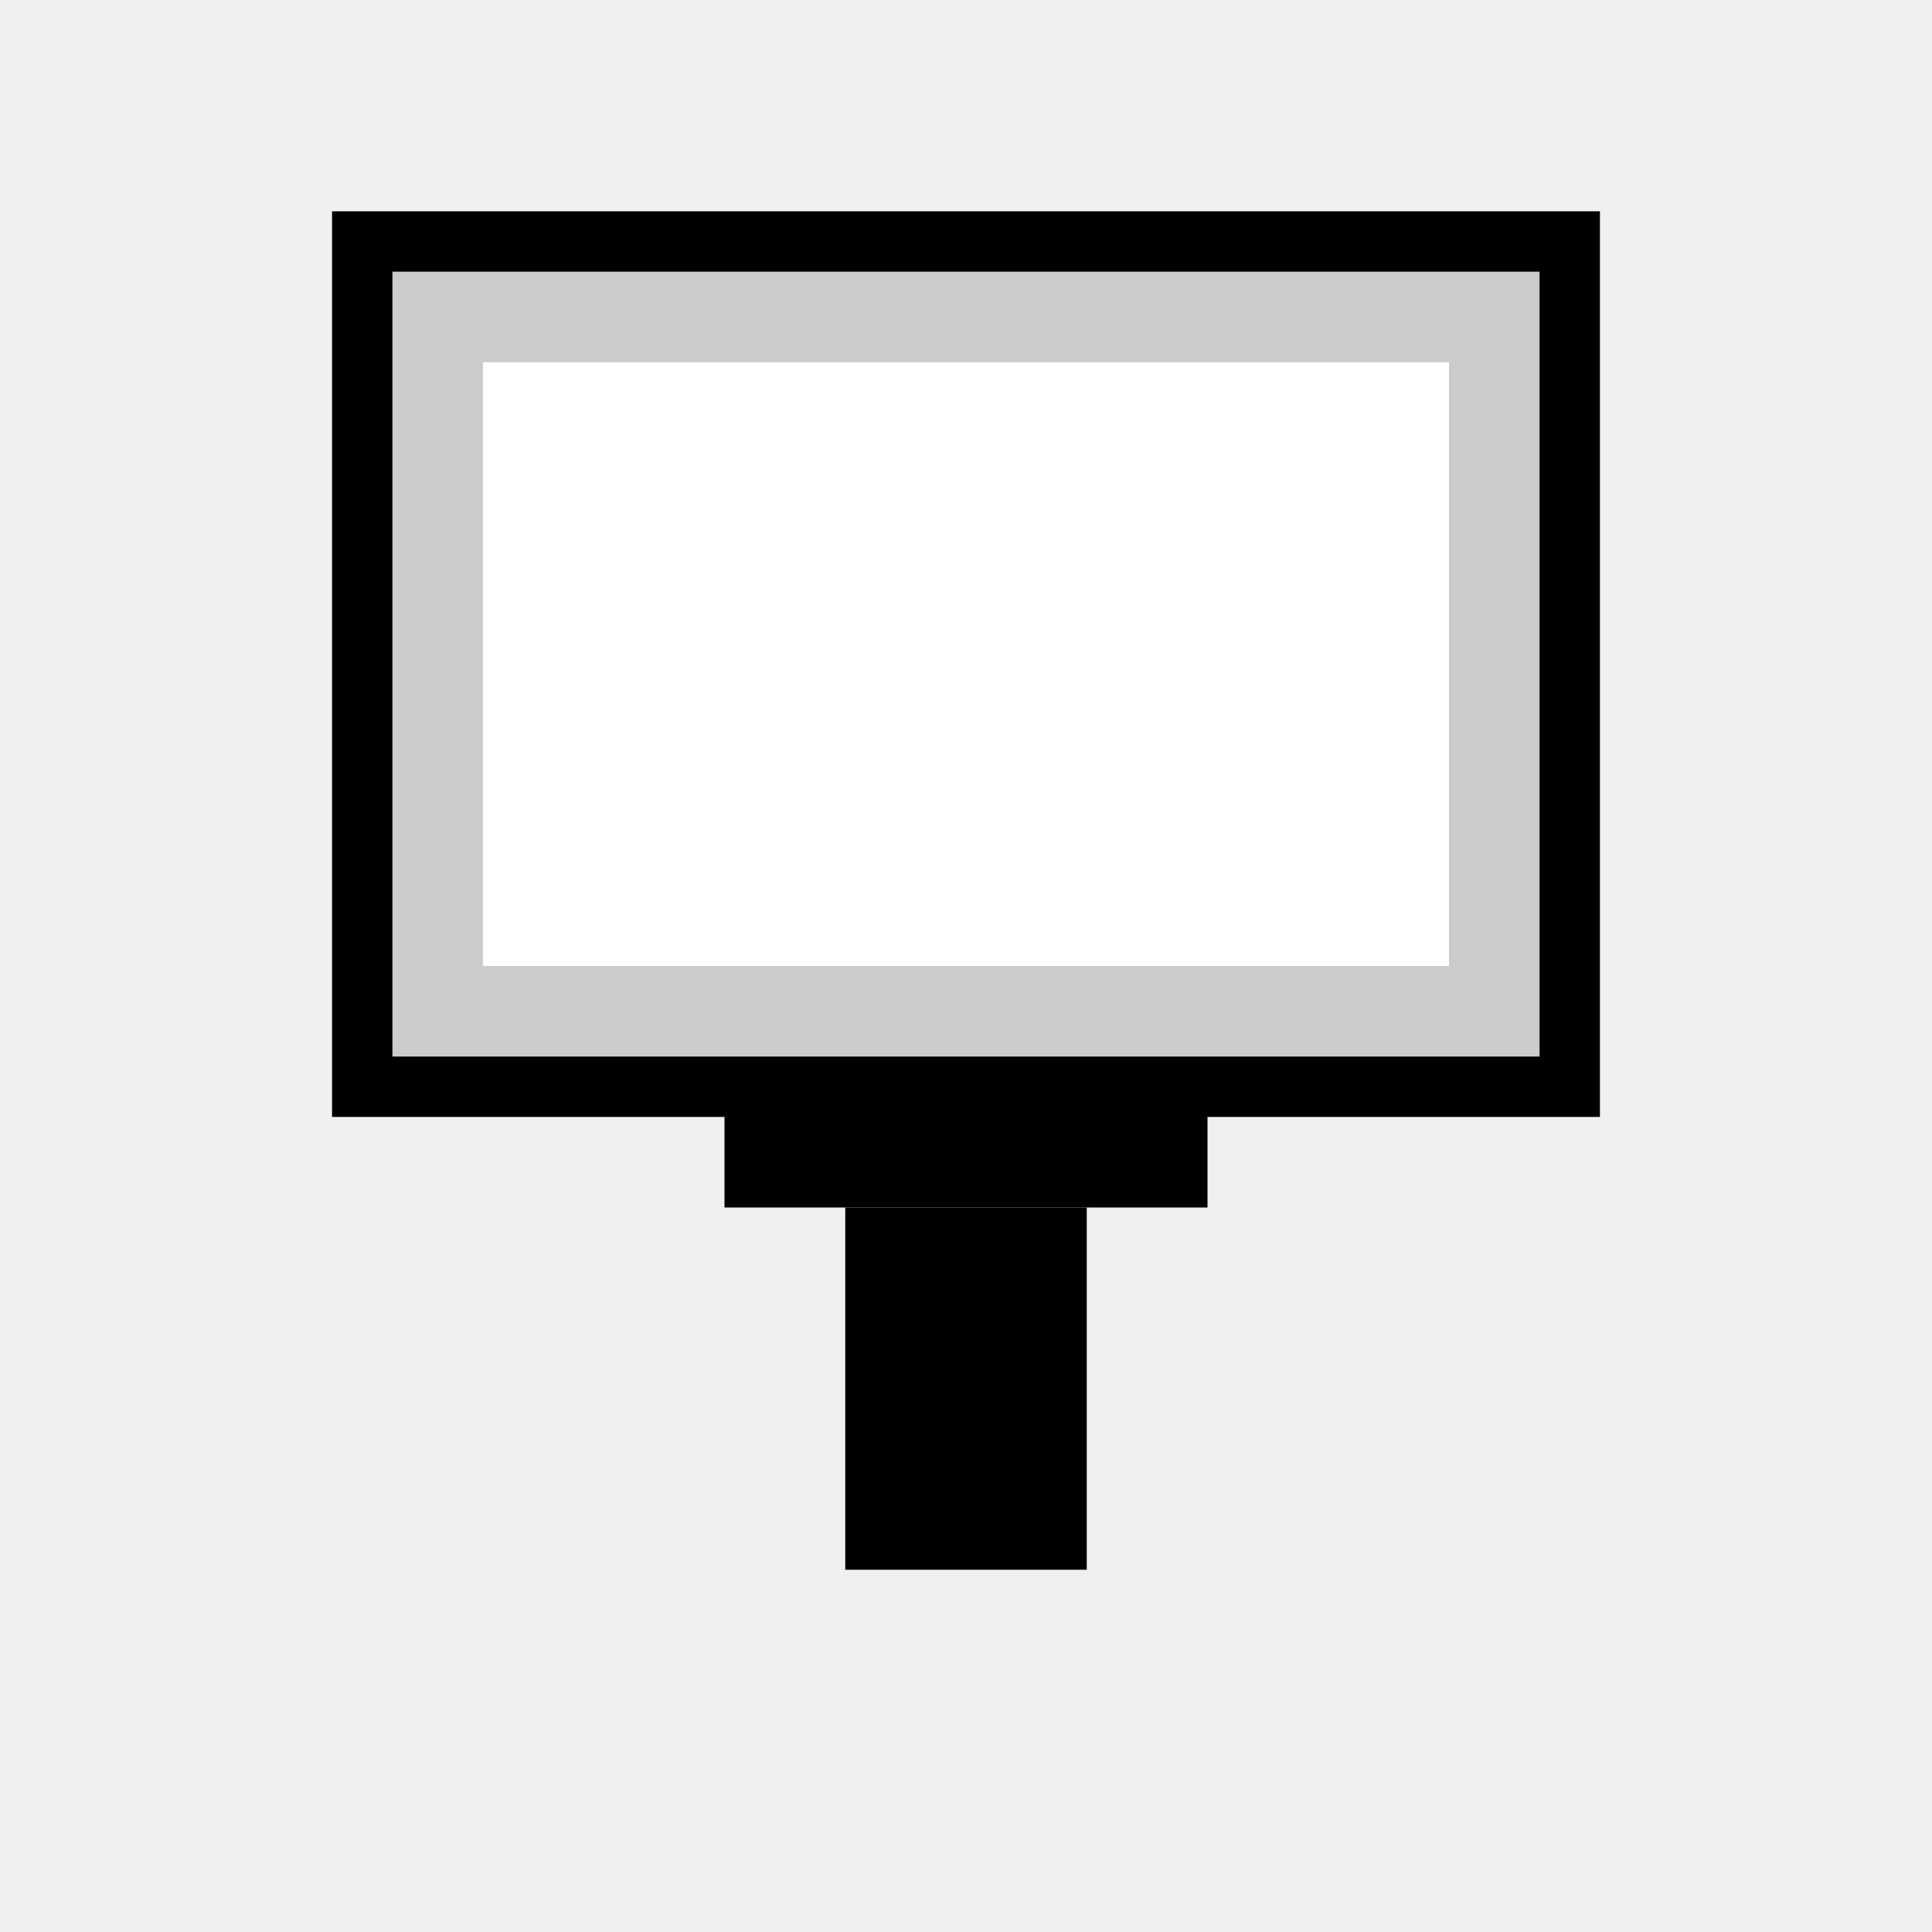
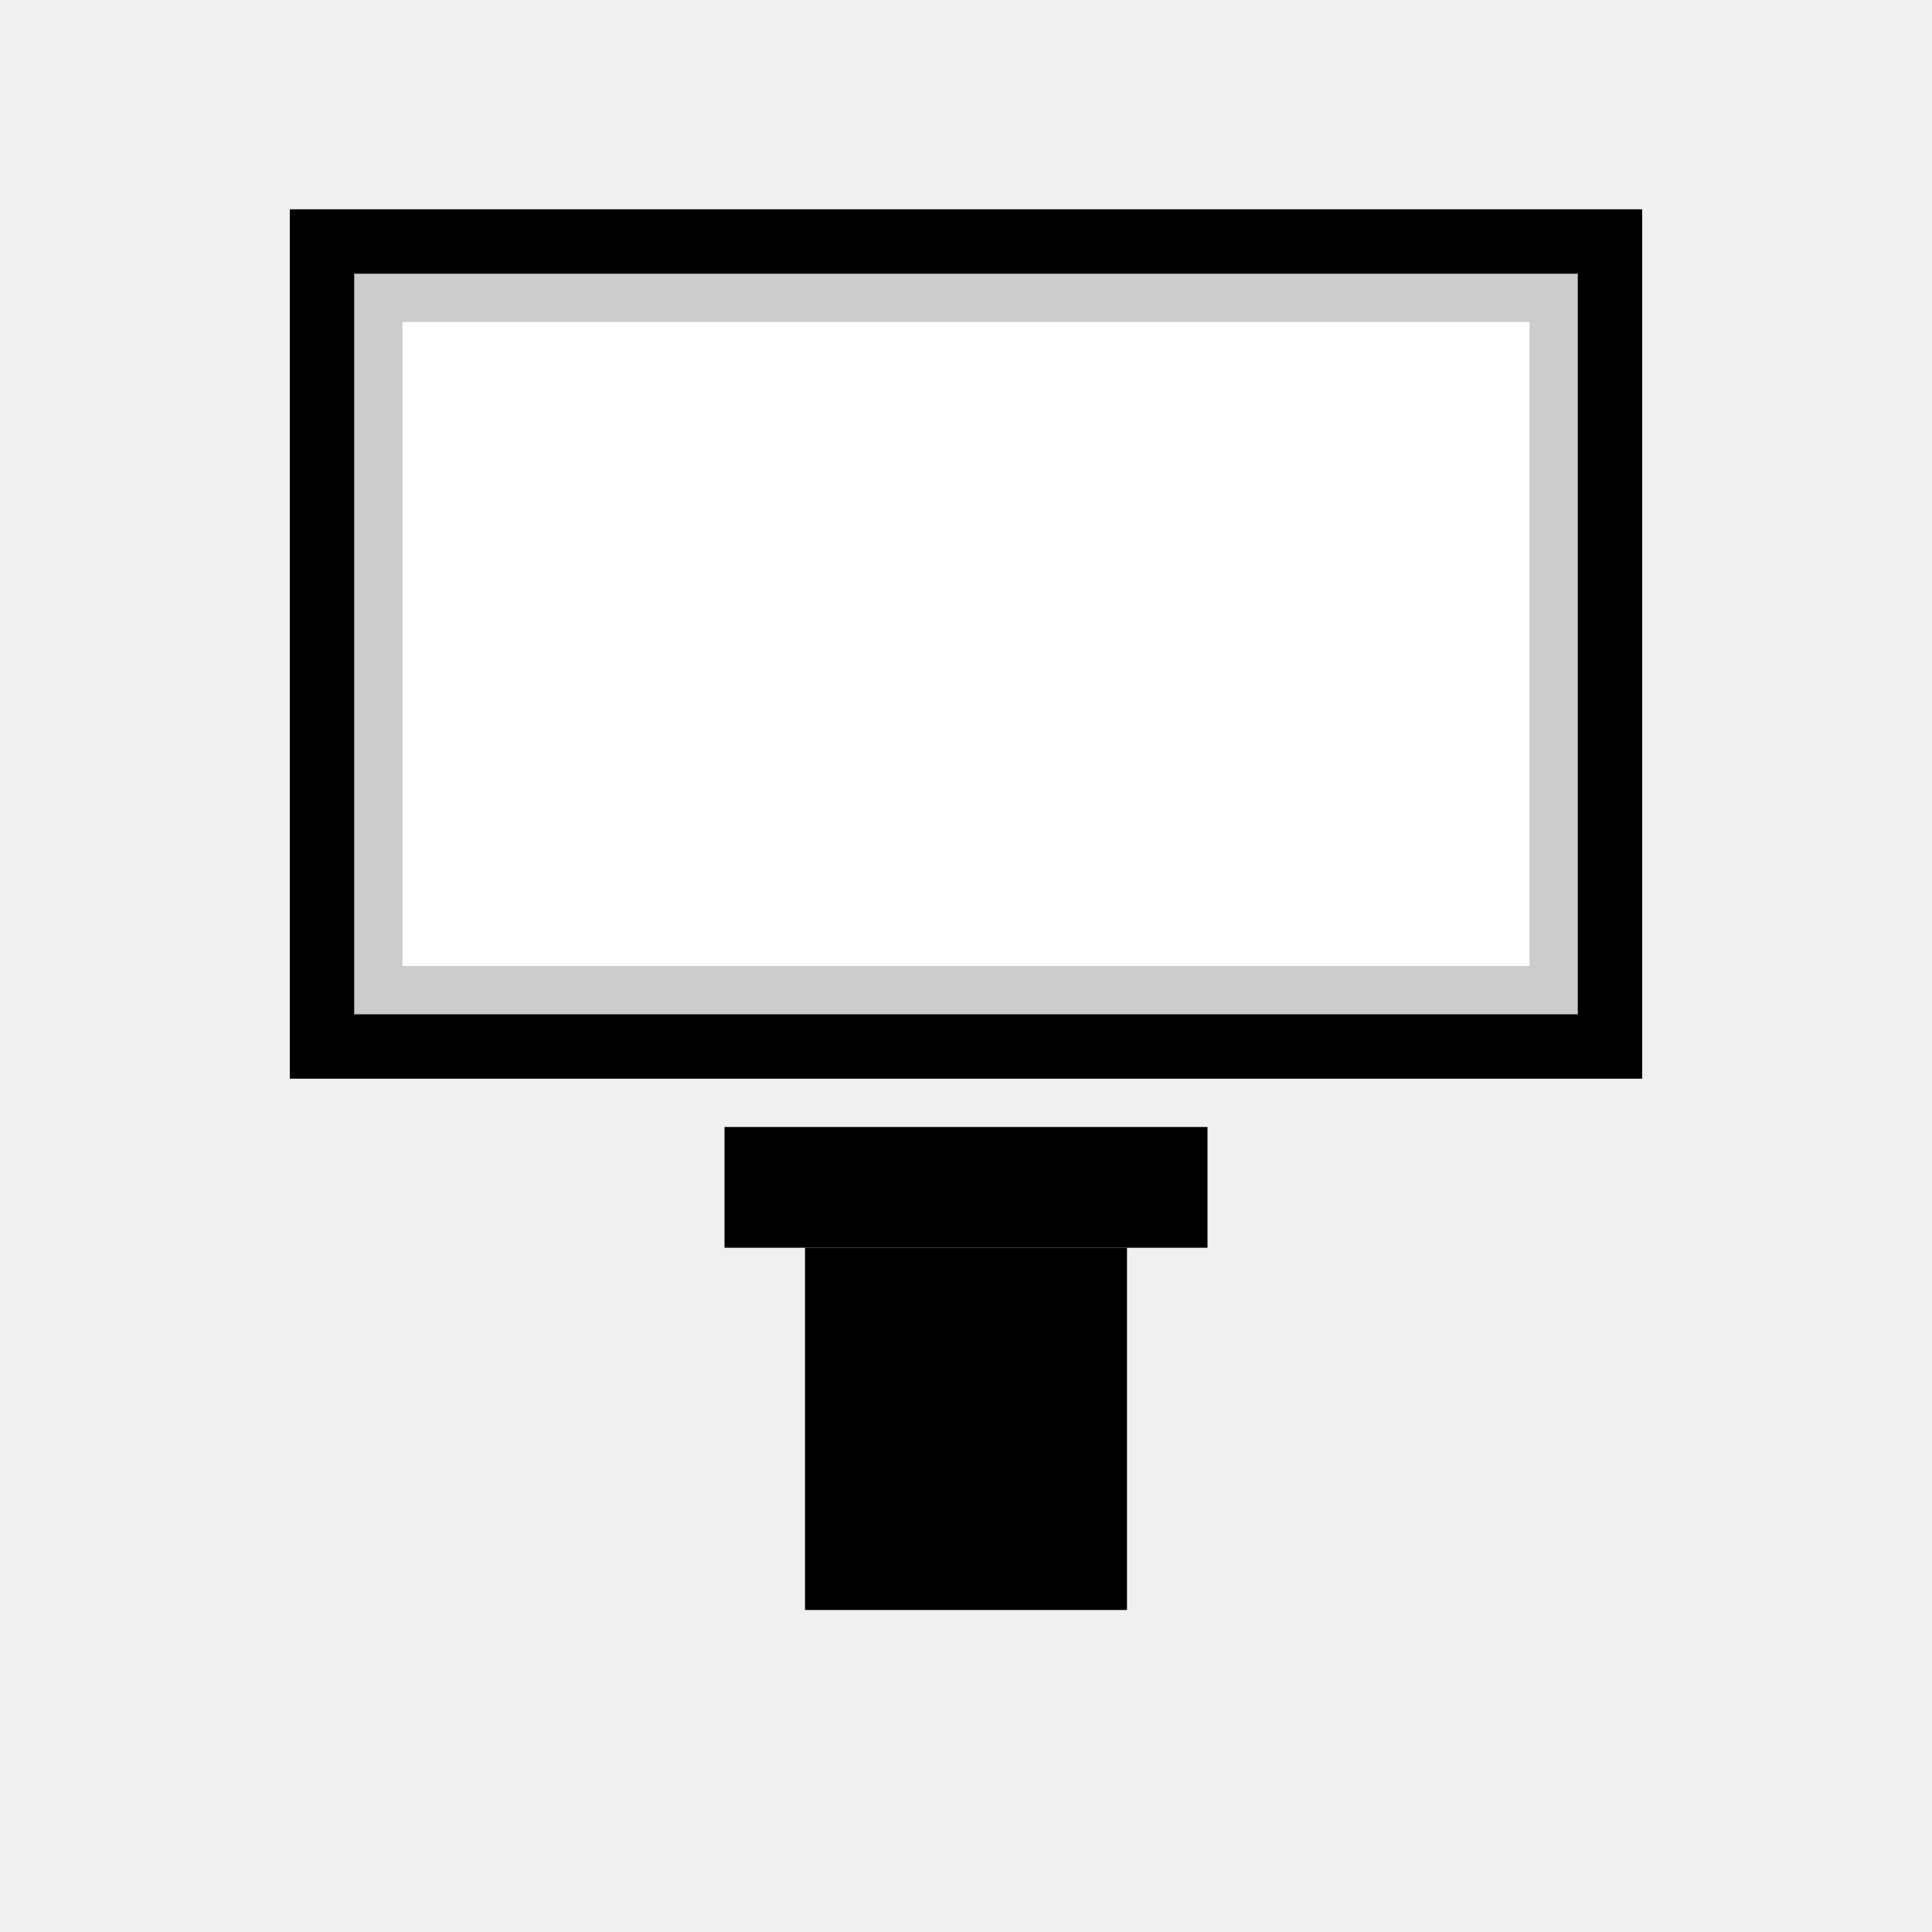
- <svg xmlns="http://www.w3.org/2000/svg" width="16" height="16" viewBox="0 0 32 32">
-   <rect x="6" y="4" width="20" height="14" fill="#CCCCCC" stroke="#000" stroke-width="1" />
-   <rect x="8" y="6" width="16" height="10" fill="#FFFFFF" />
-   <rect x="12" y="18" width="8" height="2" fill="#000" />
-   <rect x="14" y="20" width="4" height="6" fill="#000" />
+ <svg xmlns="http://www.w3.org/2000/svg" width="24" height="24" viewBox="0 0 24 24">
+   <rect x="4" y="3" width="16" height="10" fill="#CCCCCC" stroke="#000" stroke-width="0.8" />
+   <rect x="5" y="4" width="14" height="8" fill="#FFFFFF" />
+   <rect x="9" y="14" width="6" height="1.5" fill="#000" />
+   <rect x="10" y="15.5" width="4" height="4.5" fill="#000" />
</svg>
